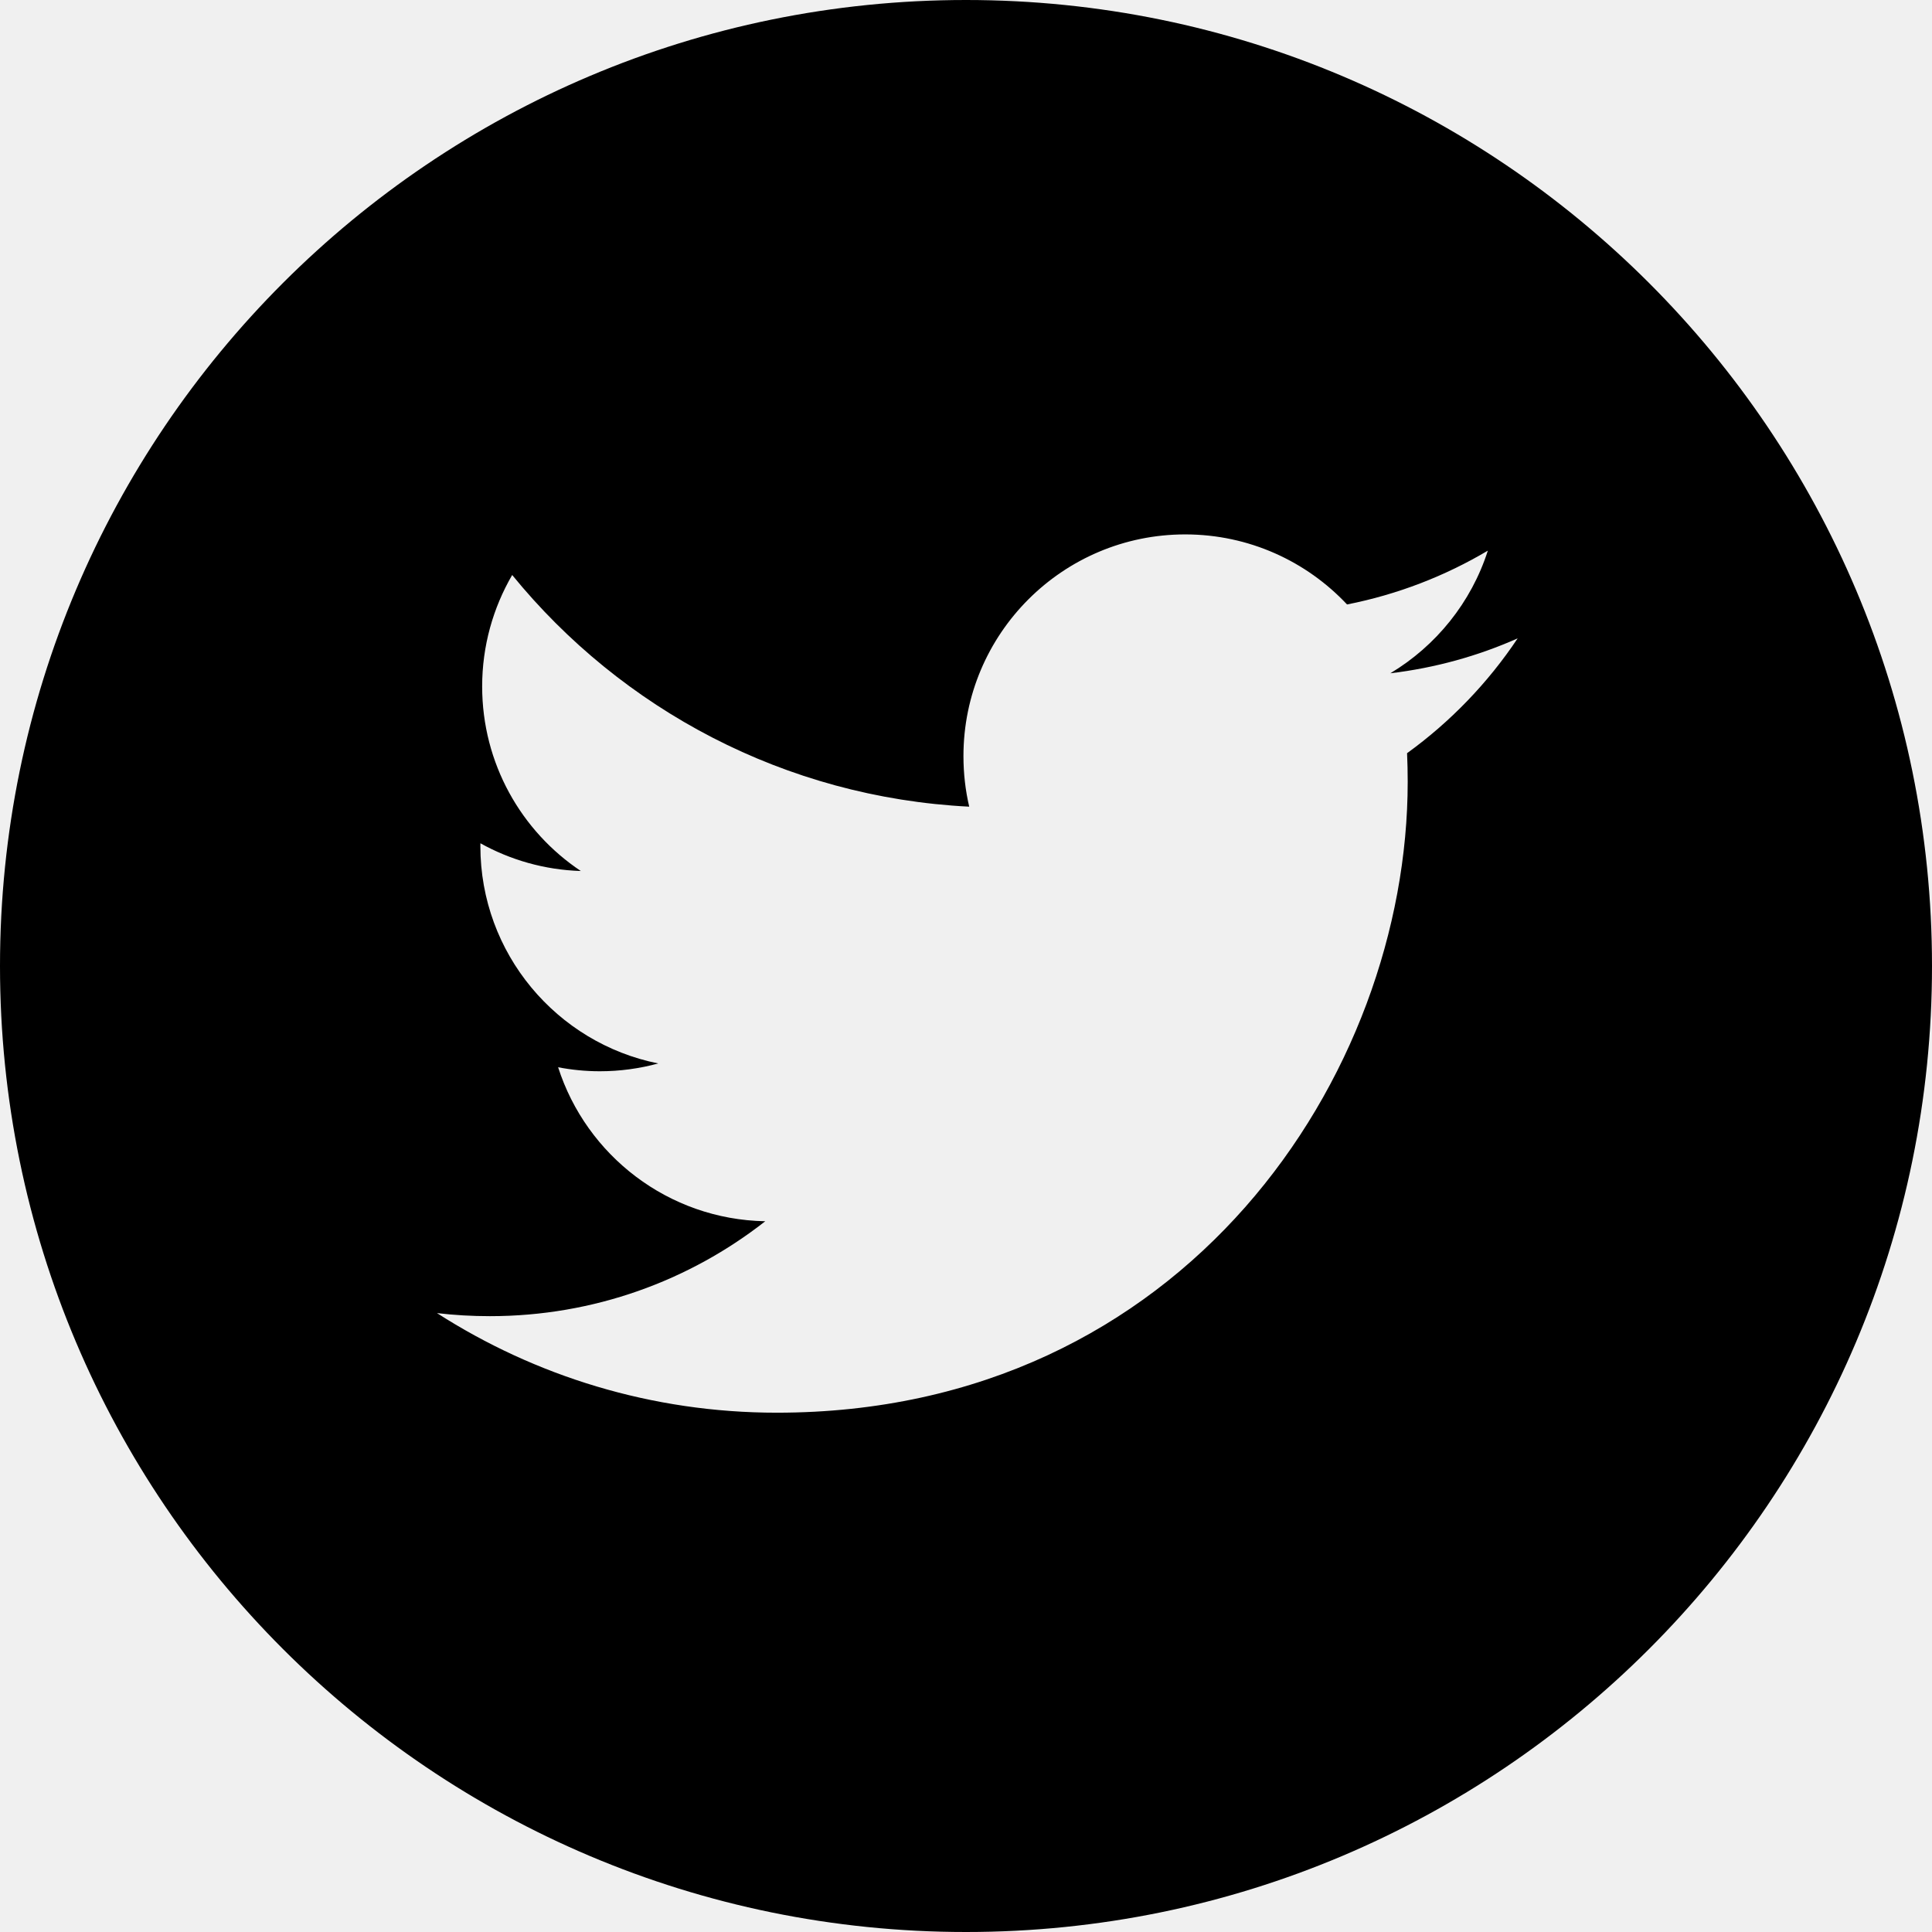
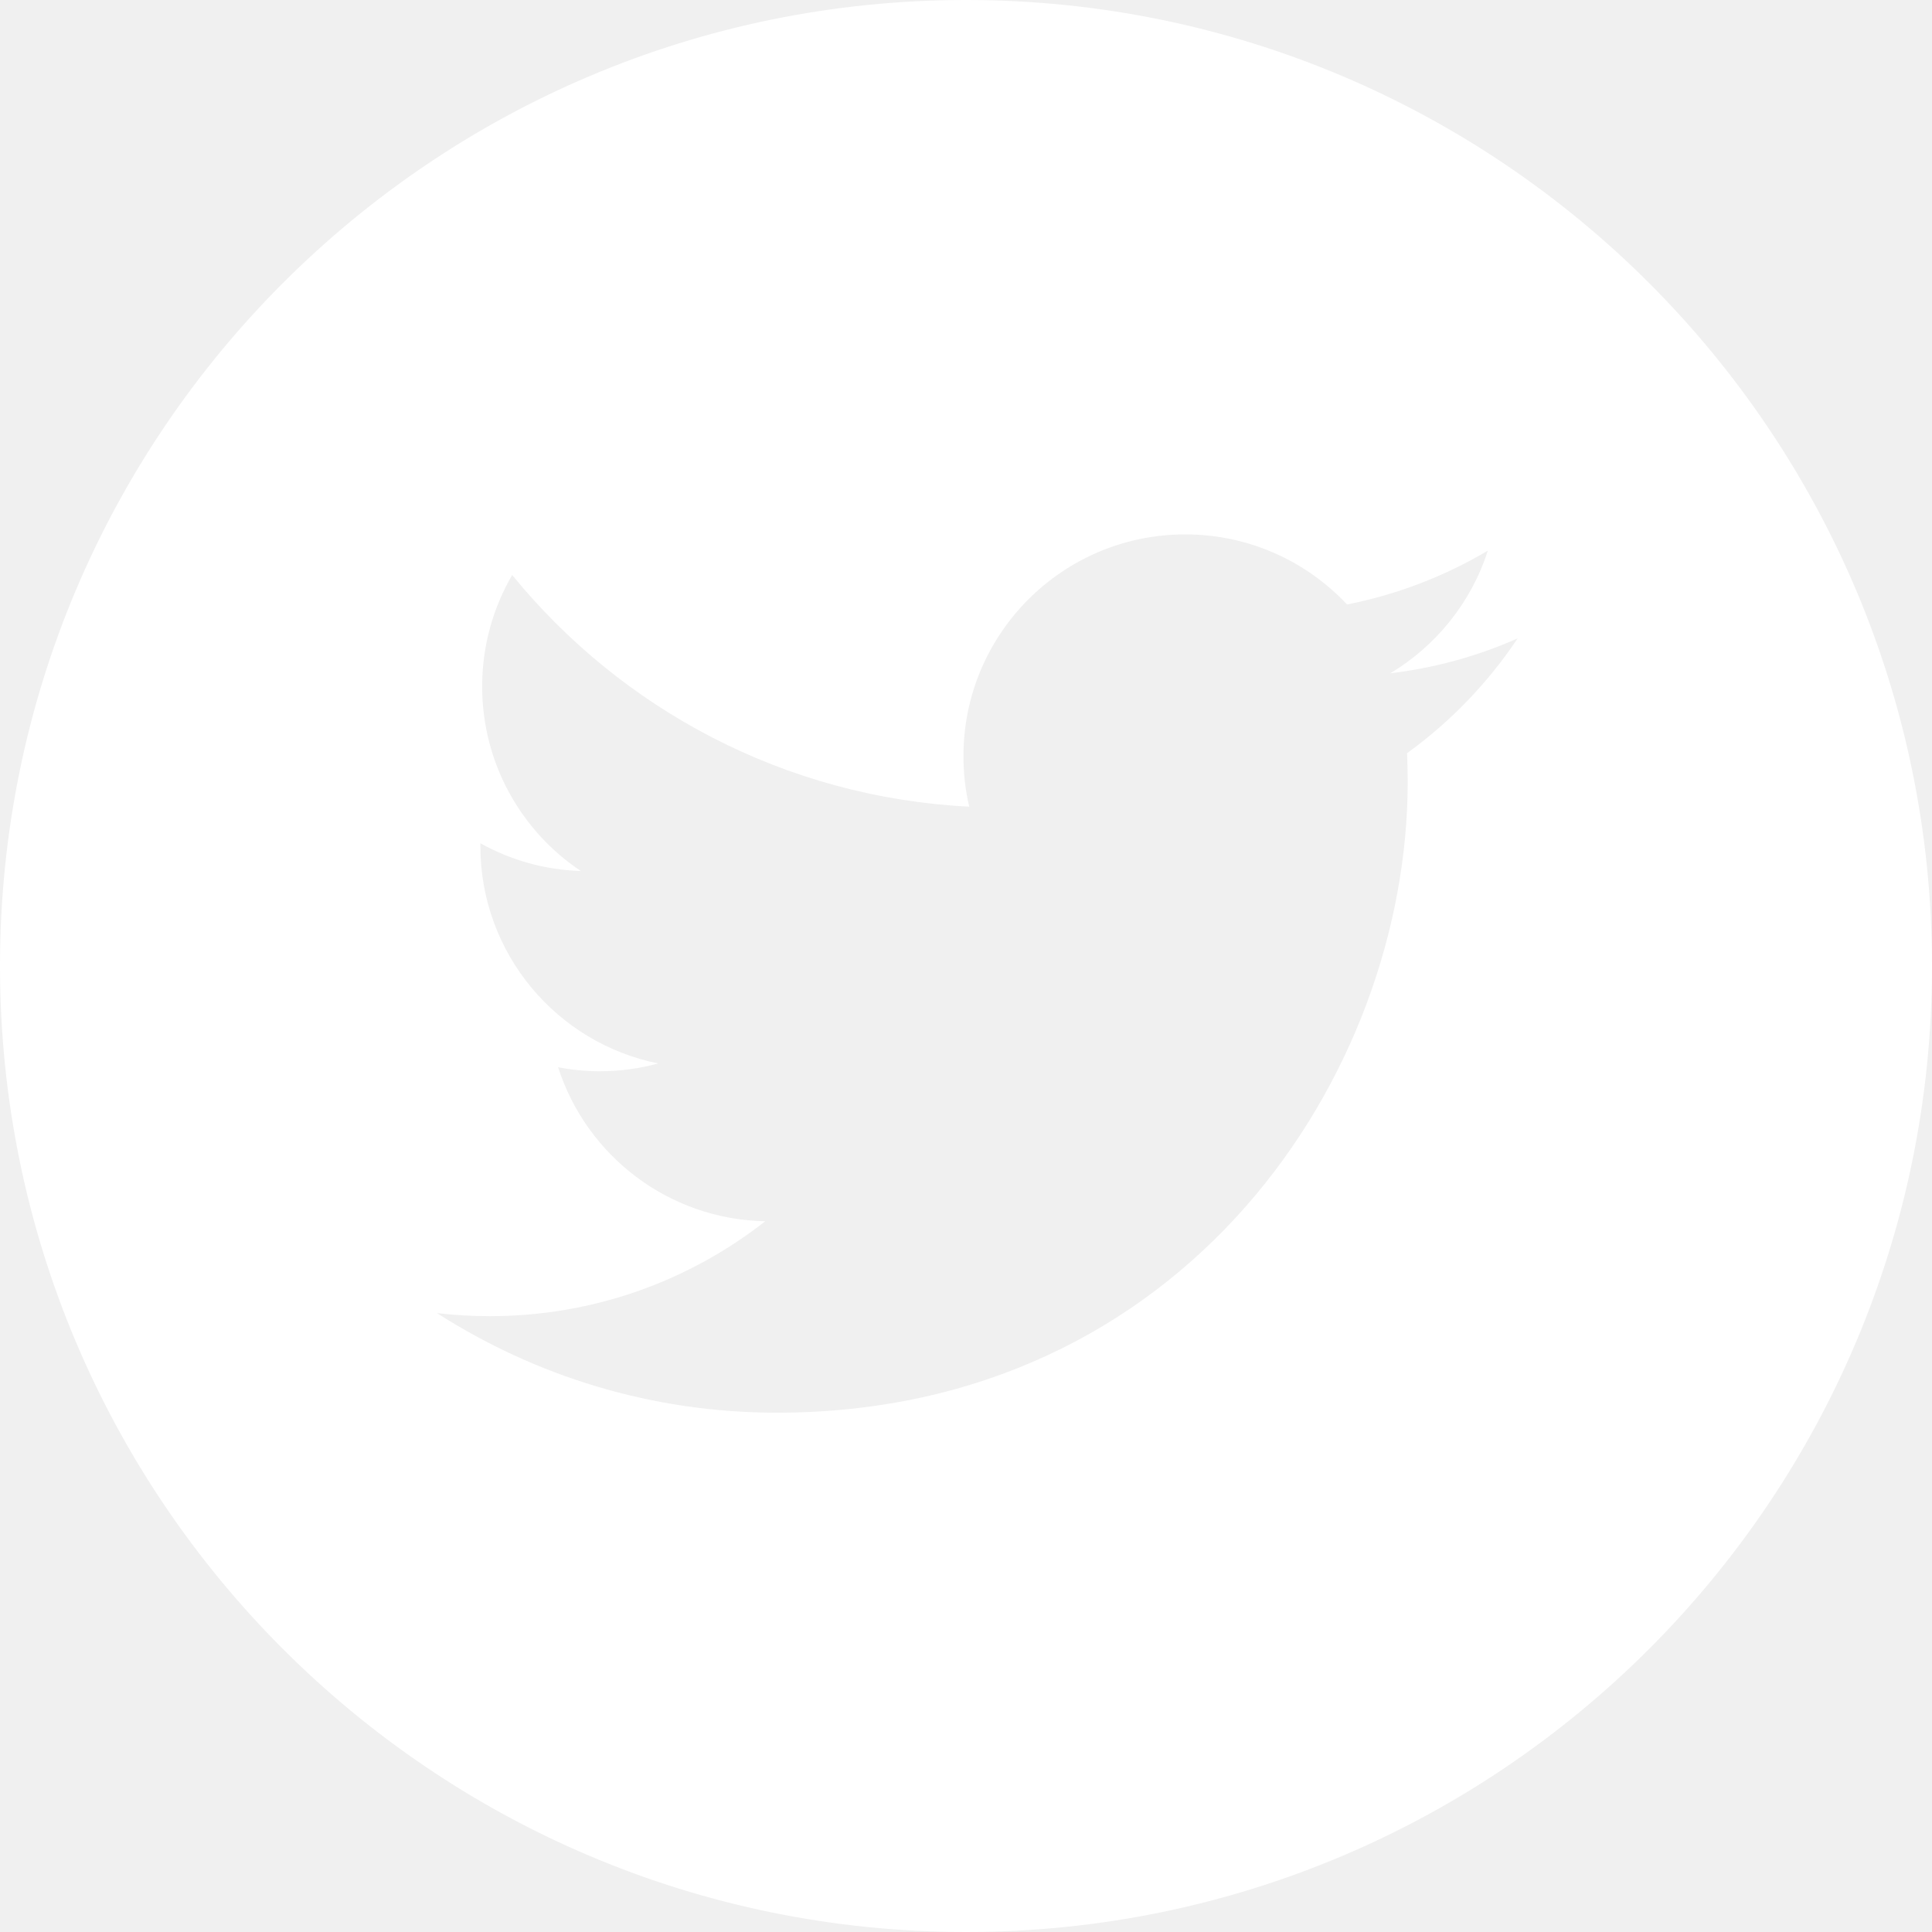
- <svg xmlns="http://www.w3.org/2000/svg" height="512pt" viewBox="0 0 512 512" width="512pt">
-   <path d="m256 0c-141.363 0-256 114.637-256 256s114.637 256 256 256 256-114.637 256-256-114.637-256-256-256zm116.887 199.602c.113 2.52.168 5.051.168 7.594 0 77.645-59.102 167.18-167.184 167.184h.004-.004c-33.184 0-64.062-9.727-90.066-26.395 4.598.543 9.277.812 14.016.812 27.531 0 52.867-9.391 72.98-25.152-25.723-.477-47.41-17.465-54.895-40.812 3.582.688 7.266 1.062 11.043 1.062 5.363 0 10.559-.723 15.496-2.07-26.887-5.383-47.141-29.145-47.141-57.598 0-.266 0-.504.008-.75 7.918 4.402 16.973 7.051 26.613 7.348-15.777-10.527-26.148-28.523-26.148-48.91 0-10.766 2.91-20.852 7.957-29.535 28.977 35.555 72.281 58.938 121.117 61.395-1.008-4.305-1.527-8.789-1.527-13.398 0-32.438 26.316-58.754 58.766-58.754 16.902 0 32.168 7.145 42.891 18.566 13.387-2.641 25.957-7.531 37.312-14.262-4.395 13.715-13.707 25.223-25.84 32.5 11.887-1.422 23.215-4.574 33.742-9.254-7.863 11.785-17.836 22.137-29.309 30.43zm0 0" />
+ <svg xmlns="http://www.w3.org/2000/svg" width="512" height="512" viewBox="0 0 512 512" fill="none">
+   <path d="M256 0C114.637 0 0 114.637 0 256C0 397.363 114.637 512 256 512C397.363 512 512 397.363 512 256C512 114.637 397.363 0 256 0ZM372.887 199.602C373 202.121 373.055 204.652 373.055 207.195C373.055 284.84 313.953 374.375 205.871 374.379H205.875H205.871C172.688 374.379 141.809 364.652 115.805 347.984C120.402 348.527 125.082 348.797 129.82 348.797C157.352 348.797 182.688 339.406 202.801 323.645C177.078 323.168 155.391 306.18 147.906 282.832C151.488 283.52 155.172 283.895 158.949 283.895C164.312 283.895 169.508 283.172 174.445 281.824C147.559 276.441 127.305 252.68 127.305 224.227C127.305 223.961 127.305 223.723 127.312 223.477C135.23 227.879 144.285 230.527 153.926 230.824C138.148 220.297 127.777 202.301 127.777 181.914C127.777 171.148 130.688 161.062 135.734 152.379C164.711 187.934 208.016 211.316 256.852 213.773C255.844 209.469 255.324 204.984 255.324 200.375C255.324 167.938 281.641 141.621 314.09 141.621C330.992 141.621 346.258 148.766 356.98 160.188C370.367 157.547 382.938 152.656 394.293 145.926C389.898 159.641 380.586 171.148 368.453 178.426C380.34 177.004 391.668 173.852 402.195 169.172C394.332 180.957 384.359 191.309 372.887 199.602V199.602Z" fill="white" />
</svg>
